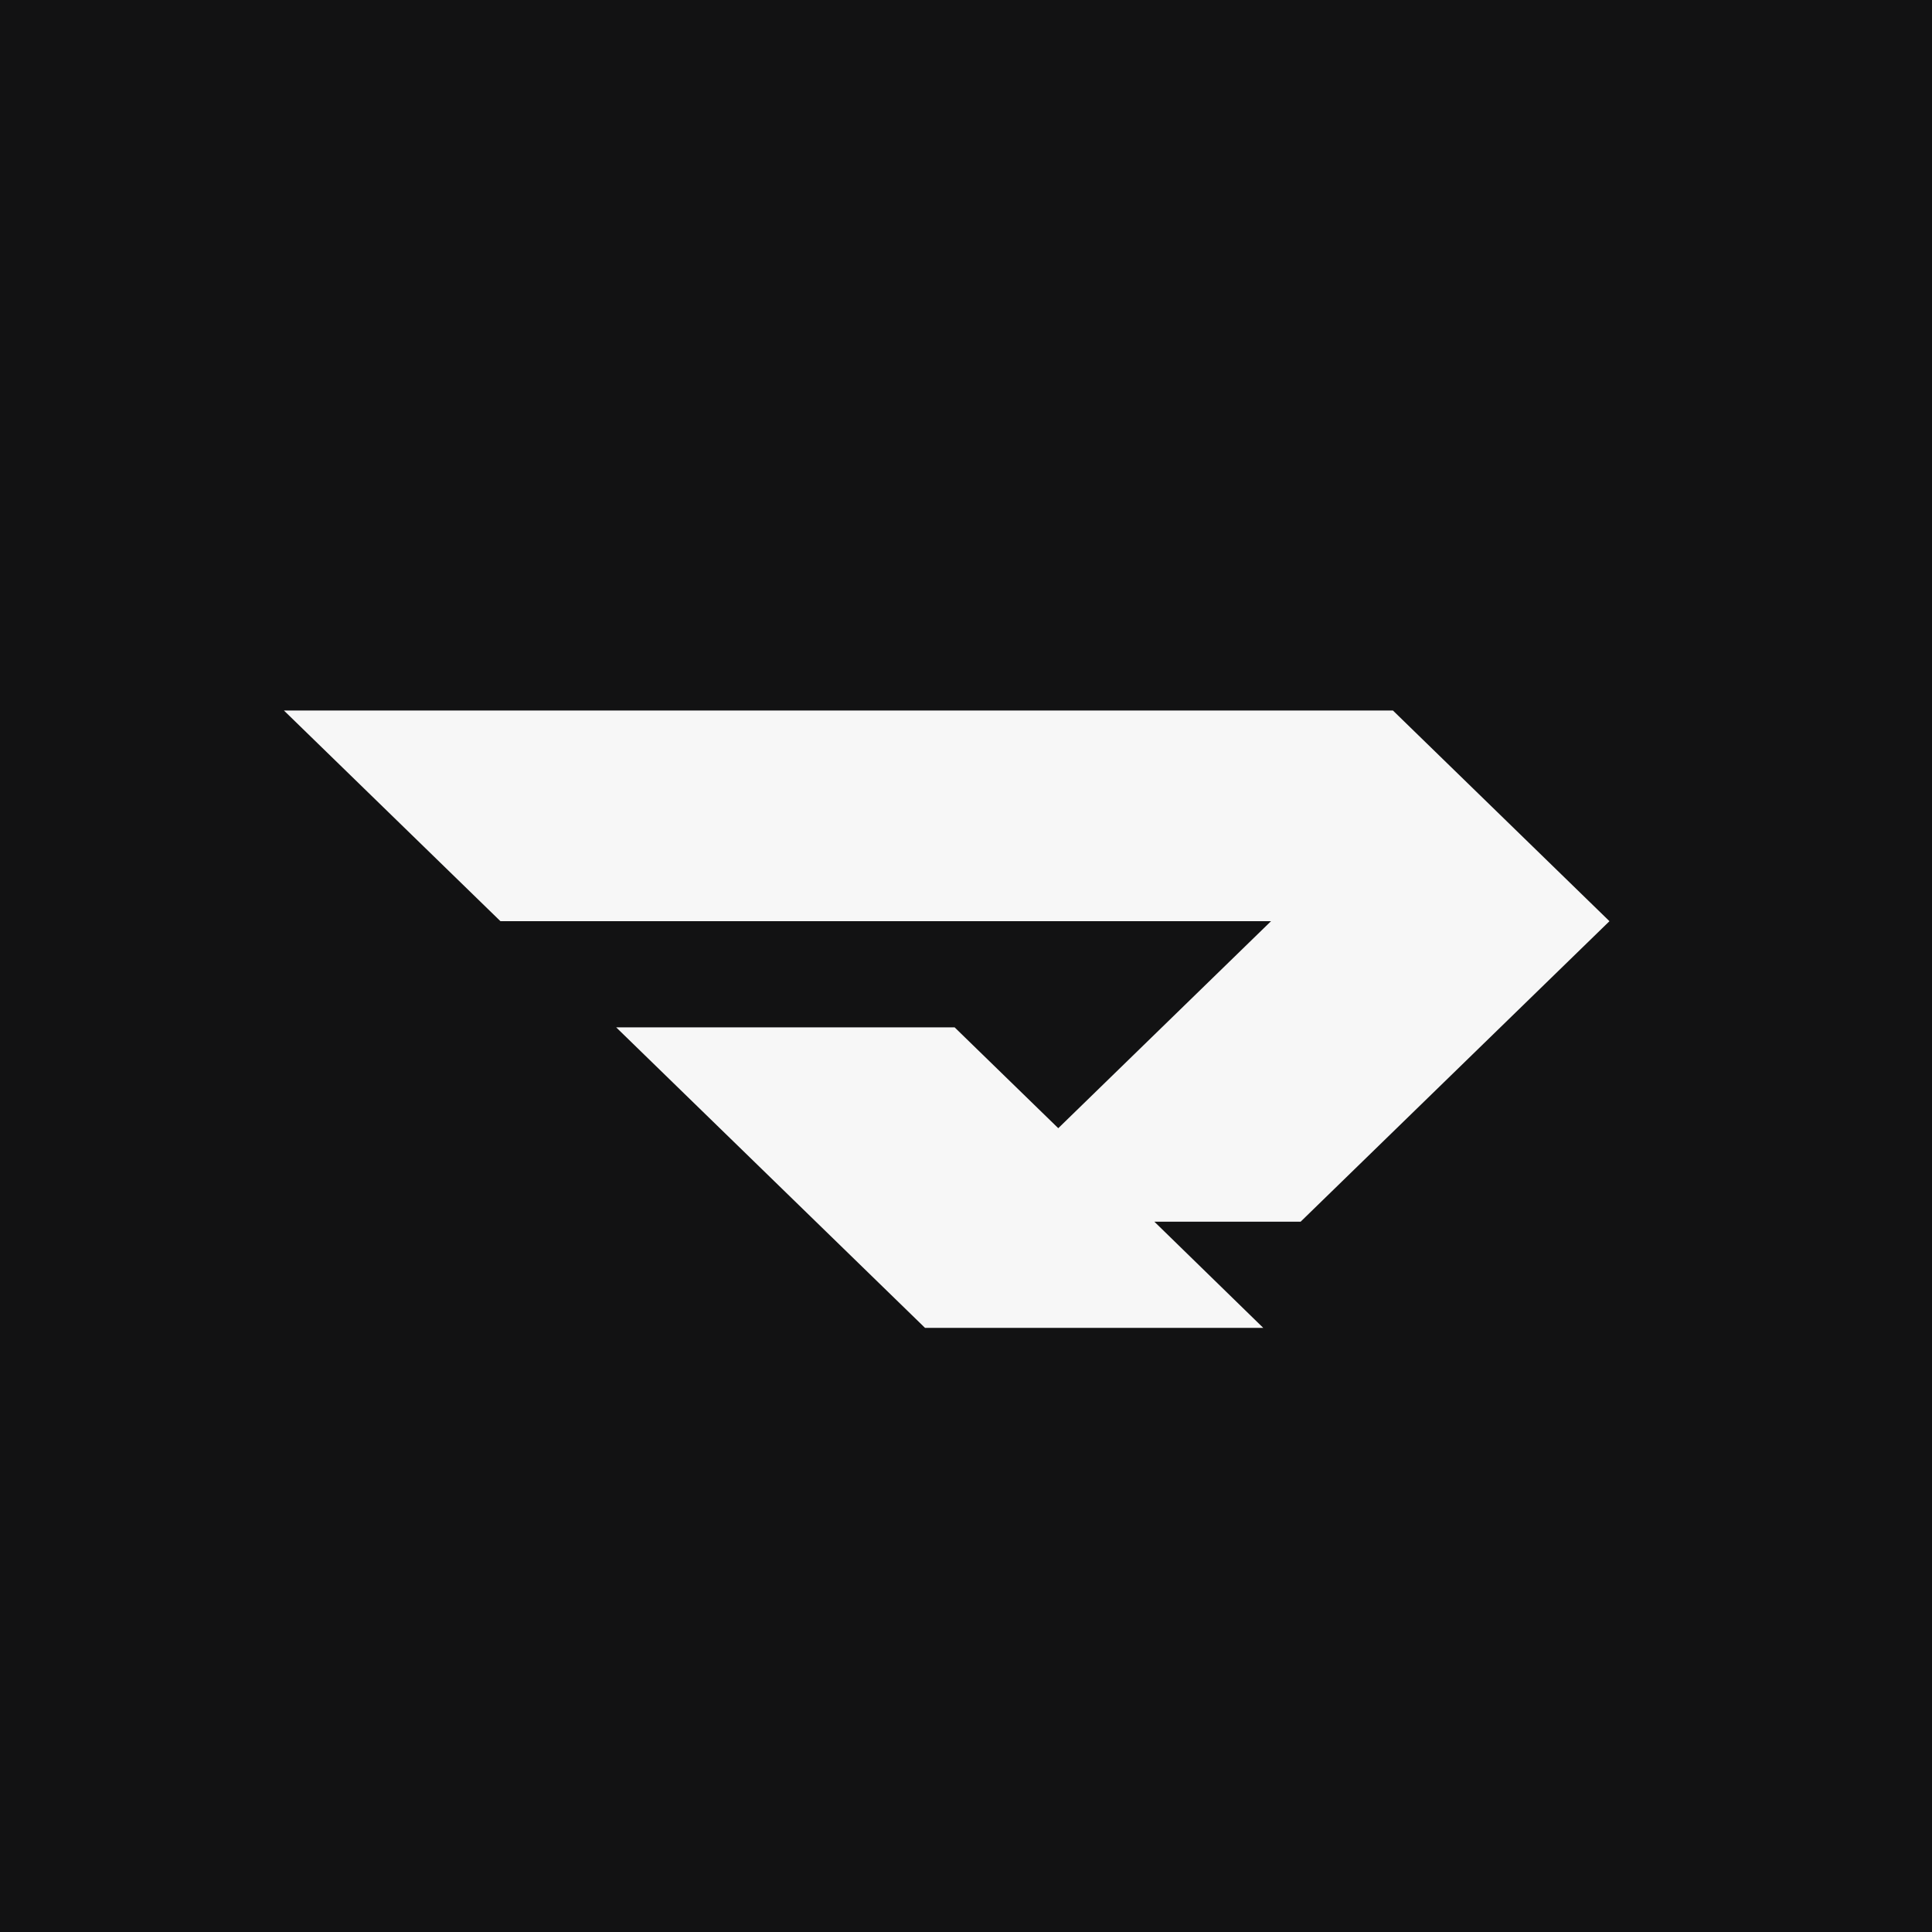
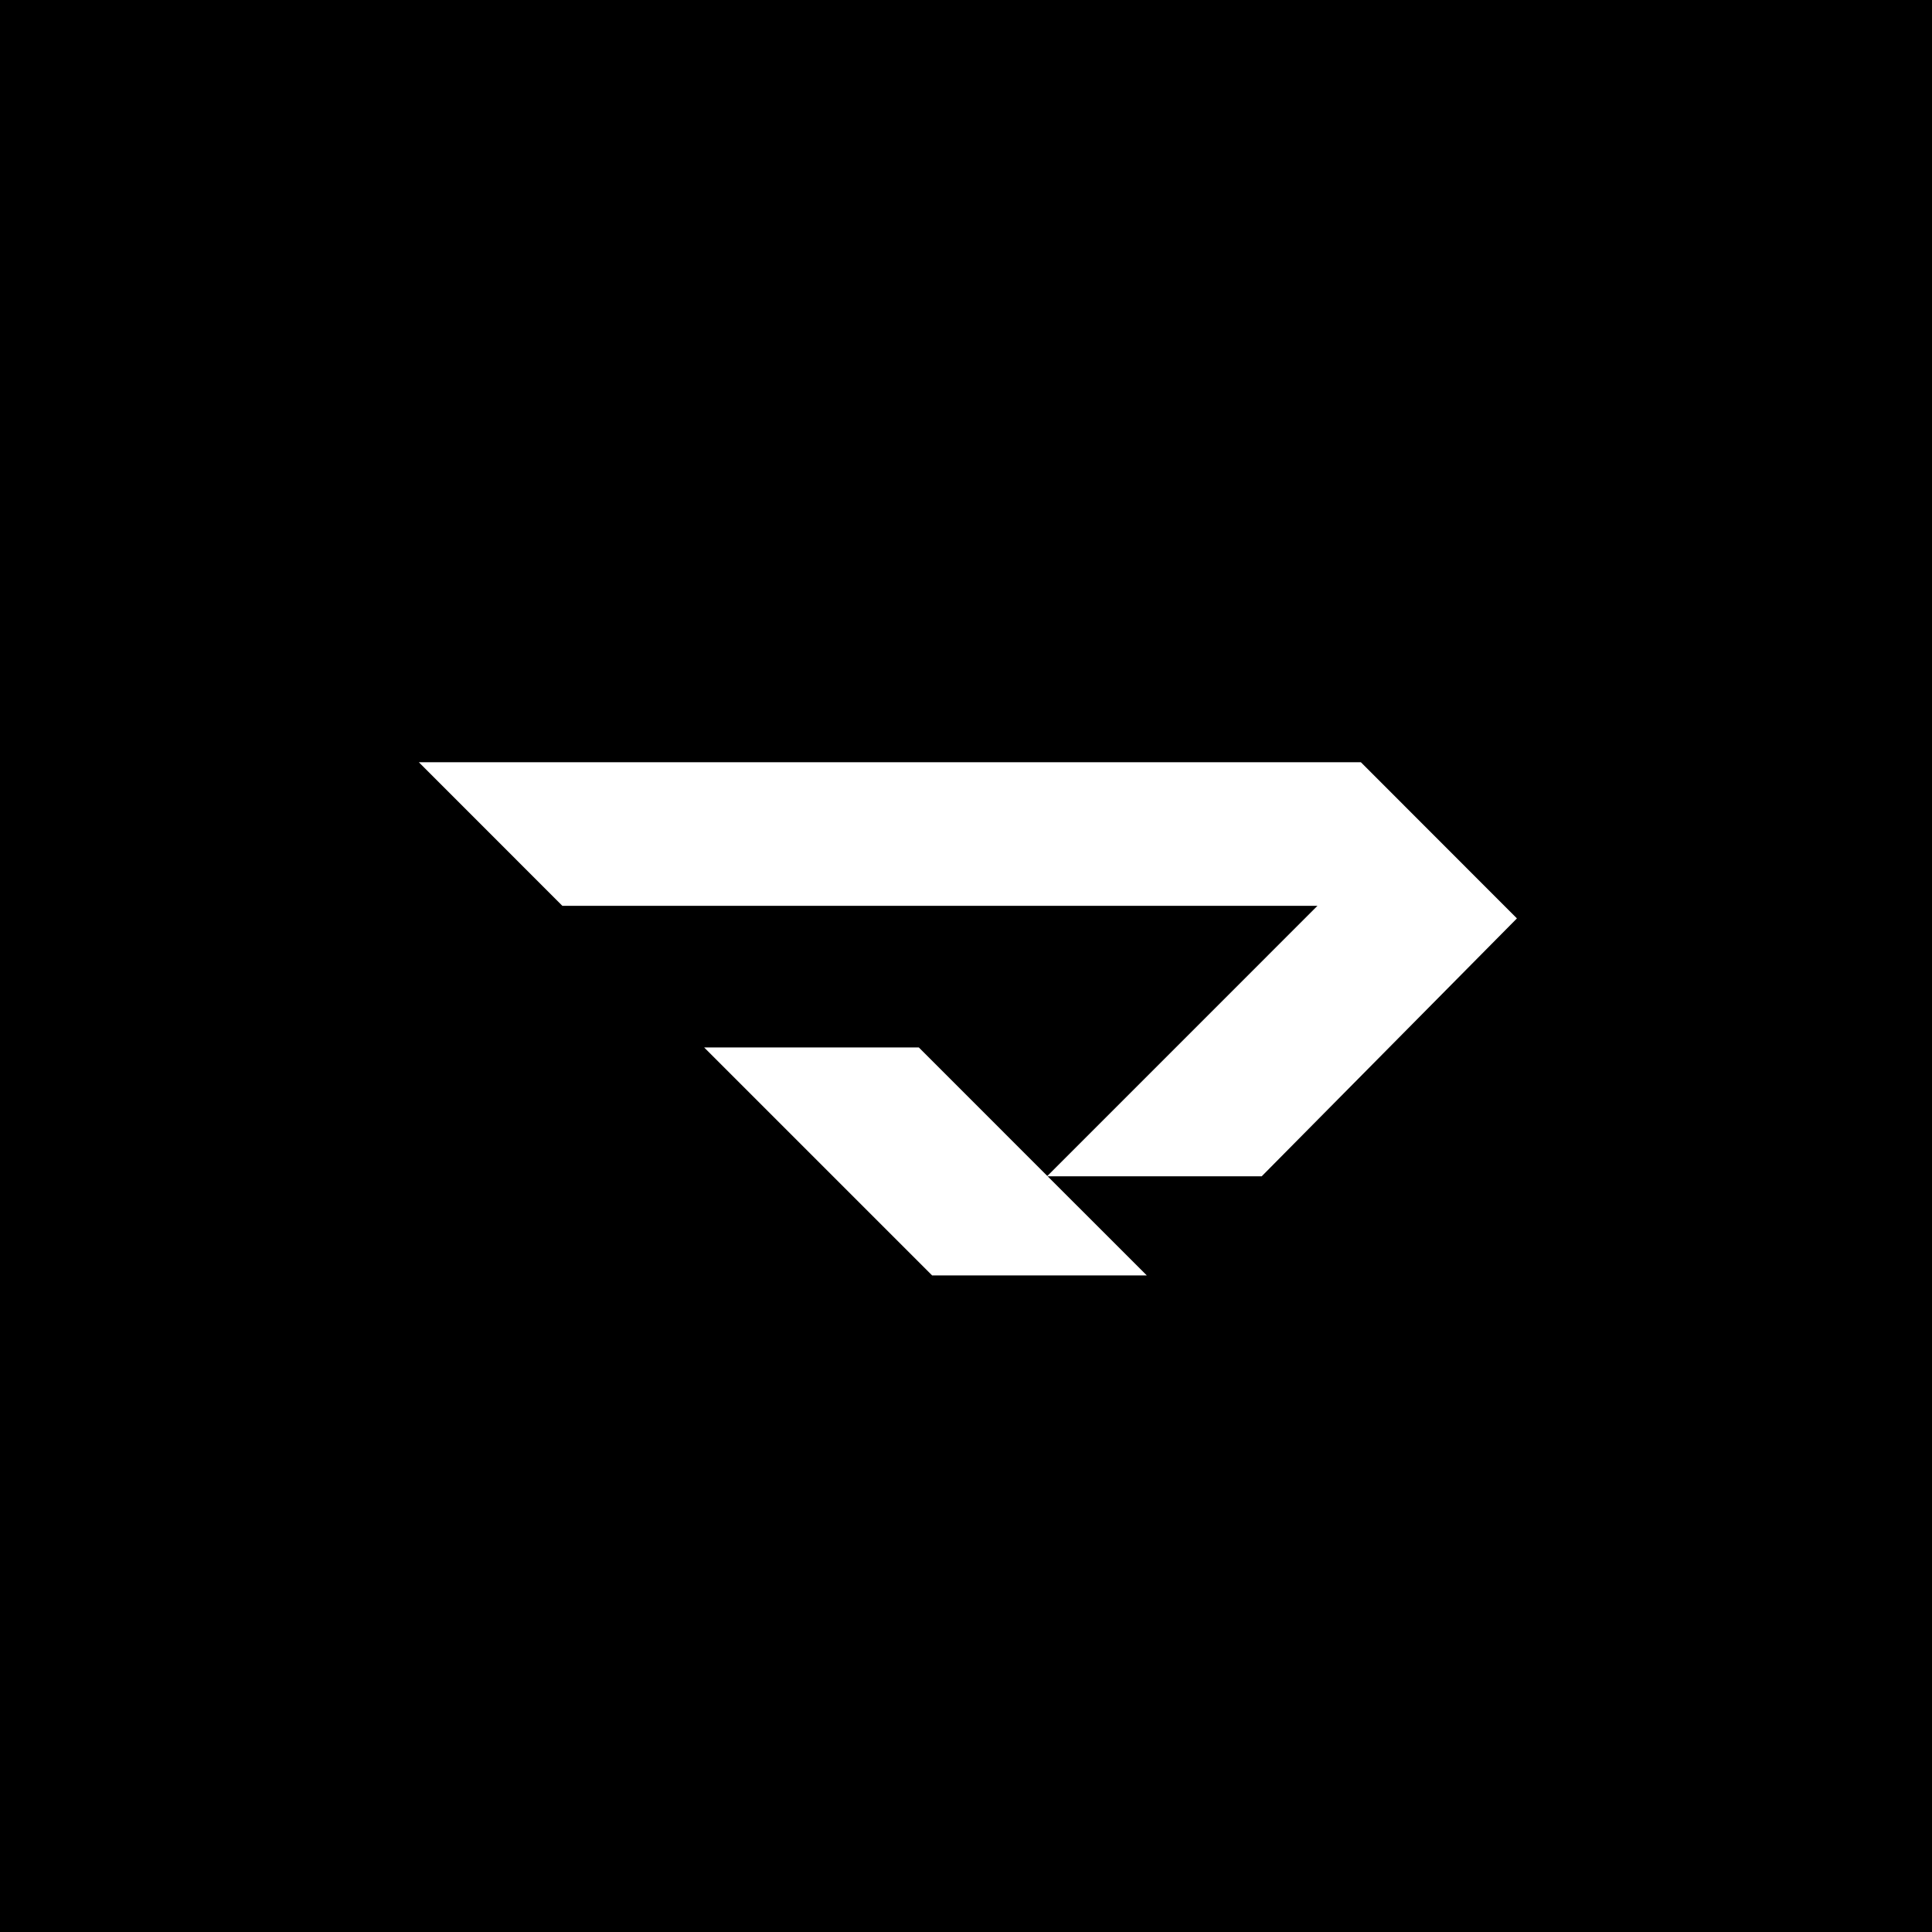
<svg xmlns="http://www.w3.org/2000/svg" width="512" height="512" viewBox="0 0 512 512" fill="none">
-   <rect width="512" height="512" fill="#121213" />
-   <path d="M75.248 188.299L132.623 244.126H336.831L280.452 298.985L252.994 272.267H163.301L245.148 351.907H334.782L305.919 323.765H344.676L426.523 244.126L369.148 188.299H75.248Z" fill="#F7F7F7" />
+   <rect width="512" height="512" fill="black" />
+   <path d="M402 243.387L360.647 202H111L149.029 240.049H349.146L277.555 311.65L243.496 277.586H186.607L247.024 338H303.913L277.632 311.727H334.367L402 243.387Z" fill="white" />
</svg>
